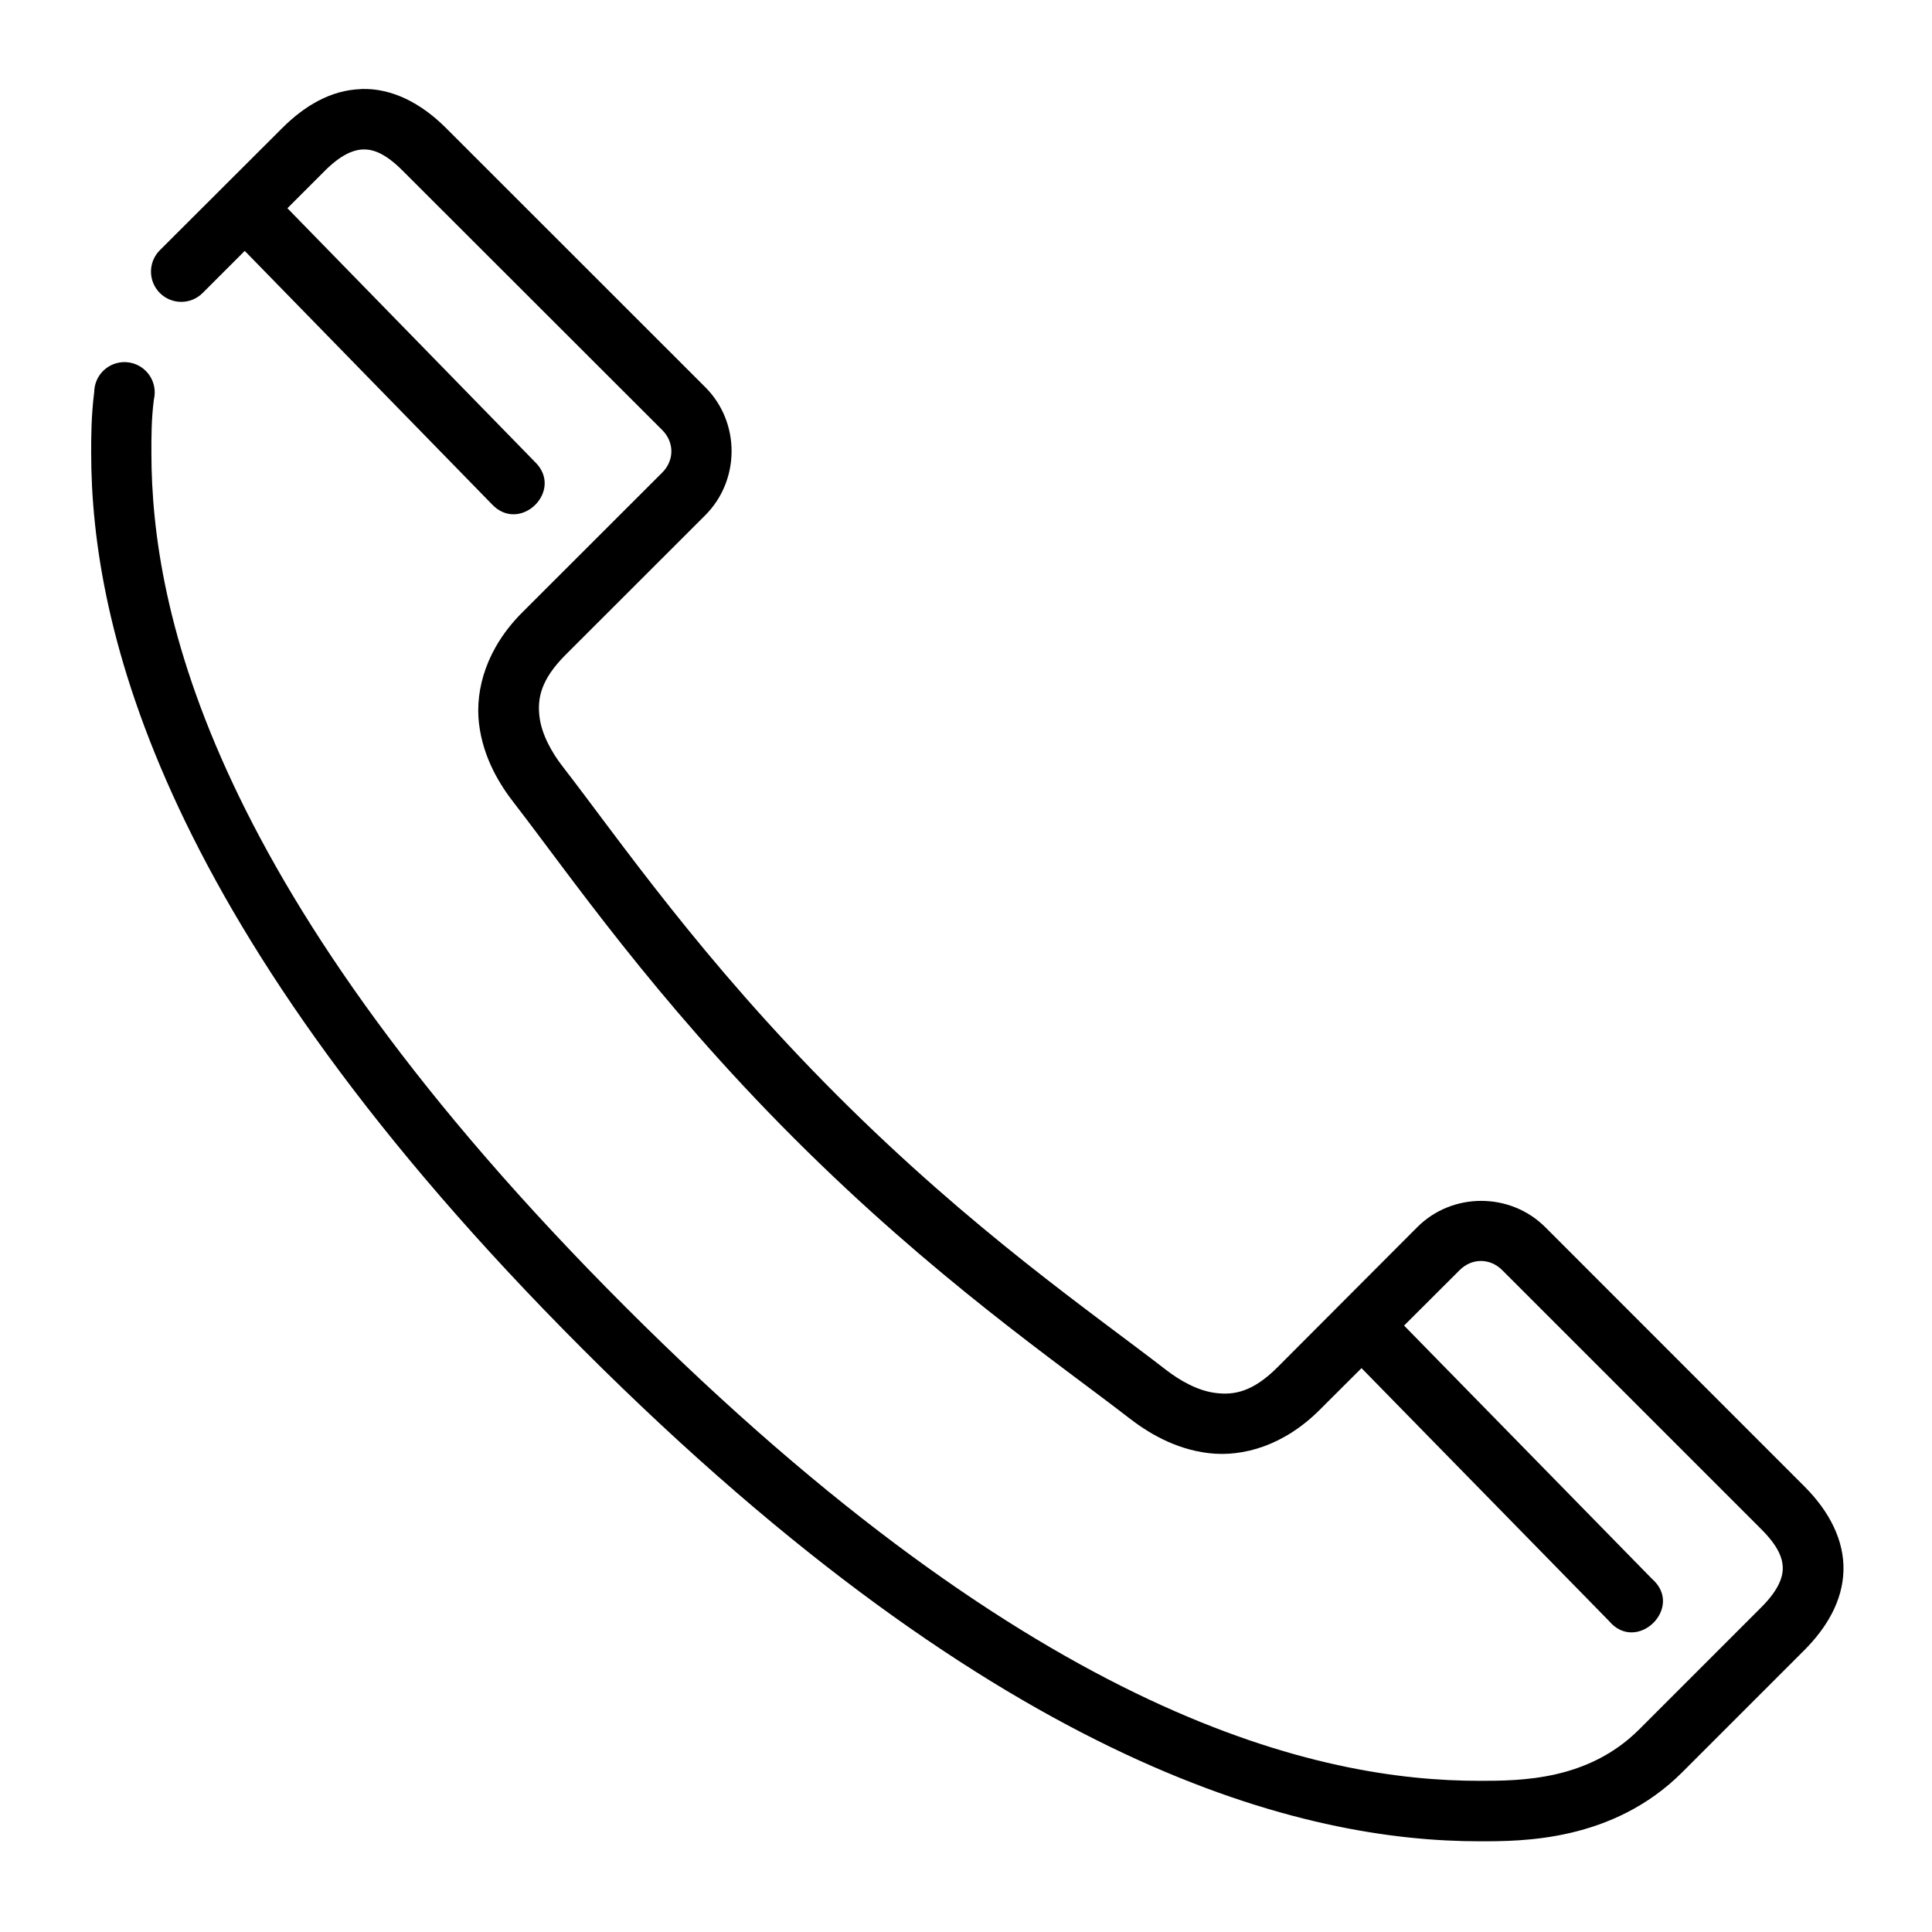
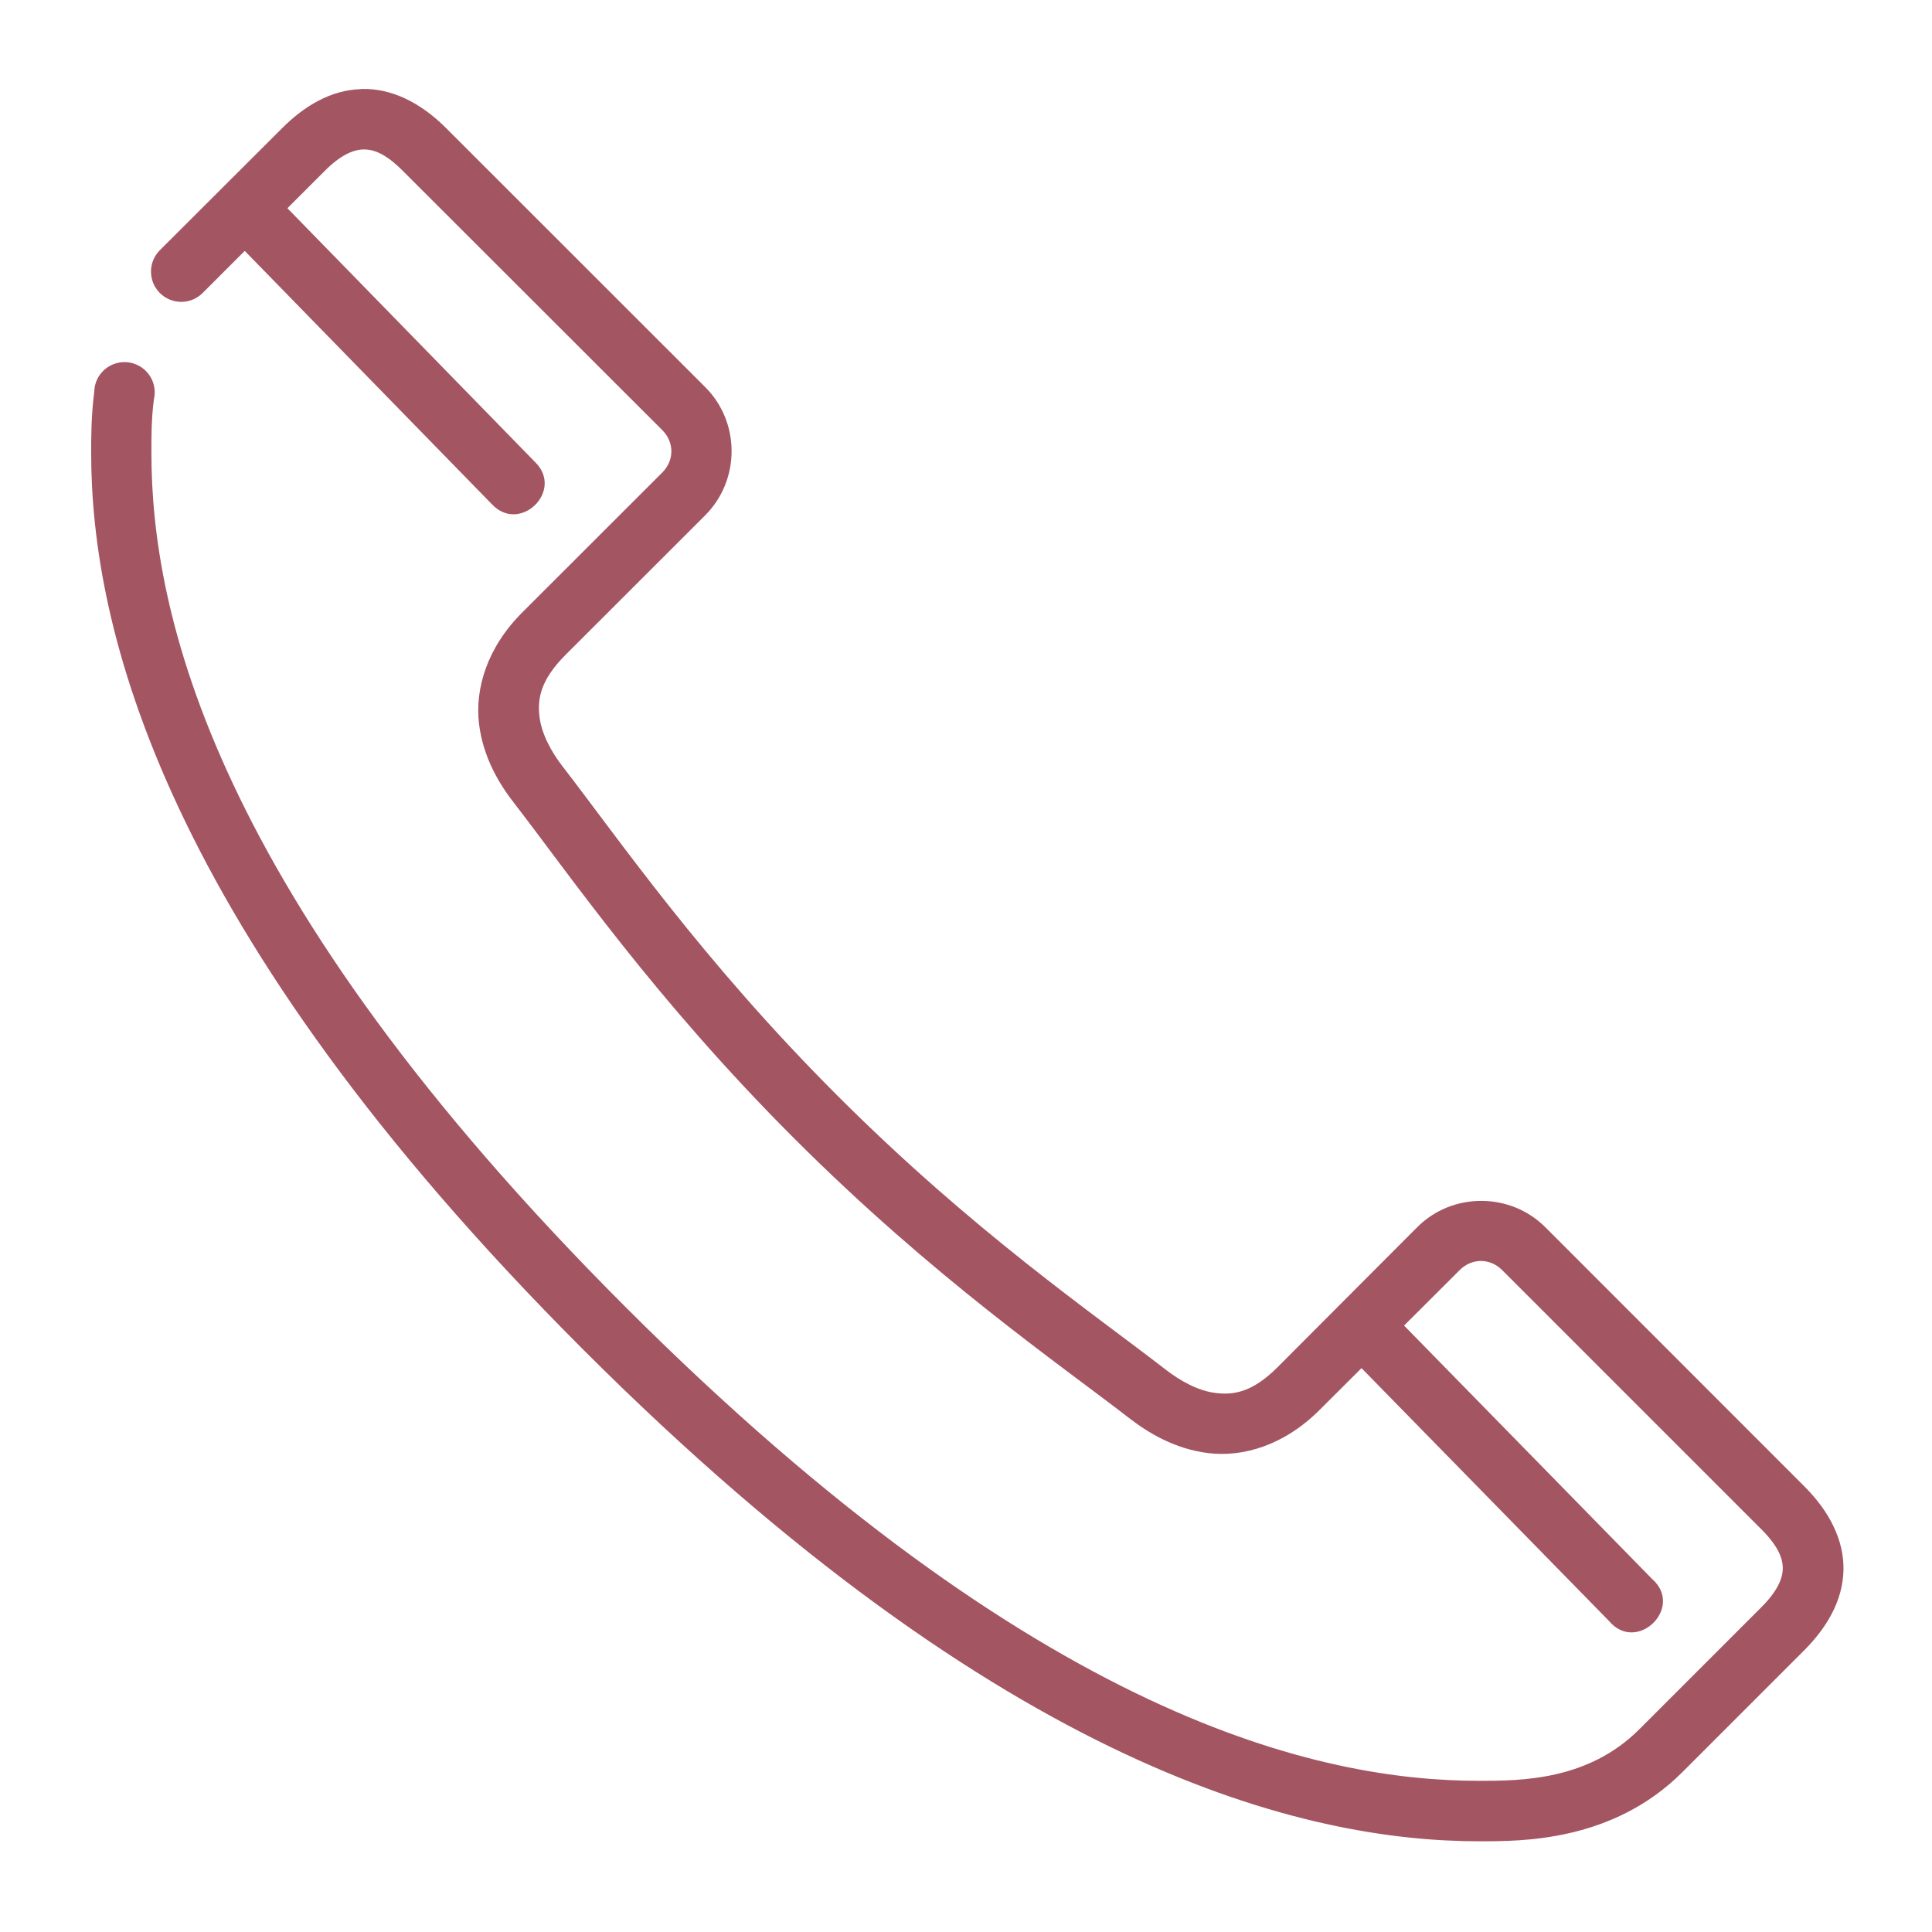
- <svg xmlns="http://www.w3.org/2000/svg" id="svg28031" viewBox="0 0 16.933 16.933">
+ <svg xmlns="http://www.w3.org/2000/svg" id="svg28031" viewBox="0 0 16.933 16.933" fill="rgb(163, 85, 98)" width="25px" hight="25px">
  <g id="layer1" transform="translate(0 -280.067)">
    <path id="path3196-0-4" d="m3.164 280.848c-.265.008-.497.148-.691.342l-1.072 1.07a.265.265 0 1 0 .375.375l.369-.369 2.164 2.218c.246.267.64-.117.379-.369l-2.169-2.223.328-.328c.136-.136.245-.184.334-.187.089-.003.196.033.349.187l2.274 2.272c.107.107.107.266 0 .373l-1.227 1.226c-.311.311-.414.671-.379.973.036.303.184.539.309.699.48.62 1.226 1.71 2.451 2.935 1.225 1.225 2.315 1.971 2.936 2.452.16.124.397.273.699.309.303.036.662-.068.973-.379l.367-.366 2.168 2.215c.245.293.665-.119.377-.369l-2.172-2.219.487-.486c.107-.107.266-.107.373 0l2.271 2.271c.154.154.19.261.188.35-.003.089-.052.198-.188.334l-1.07 1.07c-.447.447-1.033.451-1.4.451-1.386 0-3.853-.521-7.486-4.154-3.634-3.634-4.154-6.099-4.154-7.486 0-.132-.001-.295.022-.469a.265.265 0 1 0 -.523-.066c-.027.214-.027.402-.027.535 0 1.524.61 4.158 4.311 7.859 3.701 3.701 6.335 4.311 7.859 4.311.368 0 1.166.004 1.776-.606l1.07-1.07c.194-.195.334-.429.342-.694.008-.265-.122-.52-.342-.74l-2.271-2.272c-.308-.308-.816-.308-1.123 0l-1.224 1.227c-.219.219-.383.245-.54.226-.157-.018-.316-.109-.435-.201-.647-.501-1.694-1.217-2.885-2.408-1.191-1.191-1.907-2.238-2.408-2.885-.092-.119-.183-.279-.201-.436-.018-.157.01-.32.228-.539l1.225-1.224c.308-.308.308-.816 0-1.123l-2.272-2.271c-.22-.22-.475-.35-.74-.342z" font-variant-ligatures="normal" font-variant-position="normal" font-variant-caps="normal" font-variant-numeric="normal" font-variant-alternates="normal" font-feature-settings="normal" text-indent="0" text-align="start" text-decoration-line="none" text-decoration-style="solid" text-decoration-color="rgb(0,0,0)" text-transform="none" text-orientation="mixed" white-space="normal" shape-padding="0" isolation="auto" mix-blend-mode="normal" solid-color="rgb(0,0,0)" solid-opacity="1" vector-effect="none" />
  </g>
</svg>
